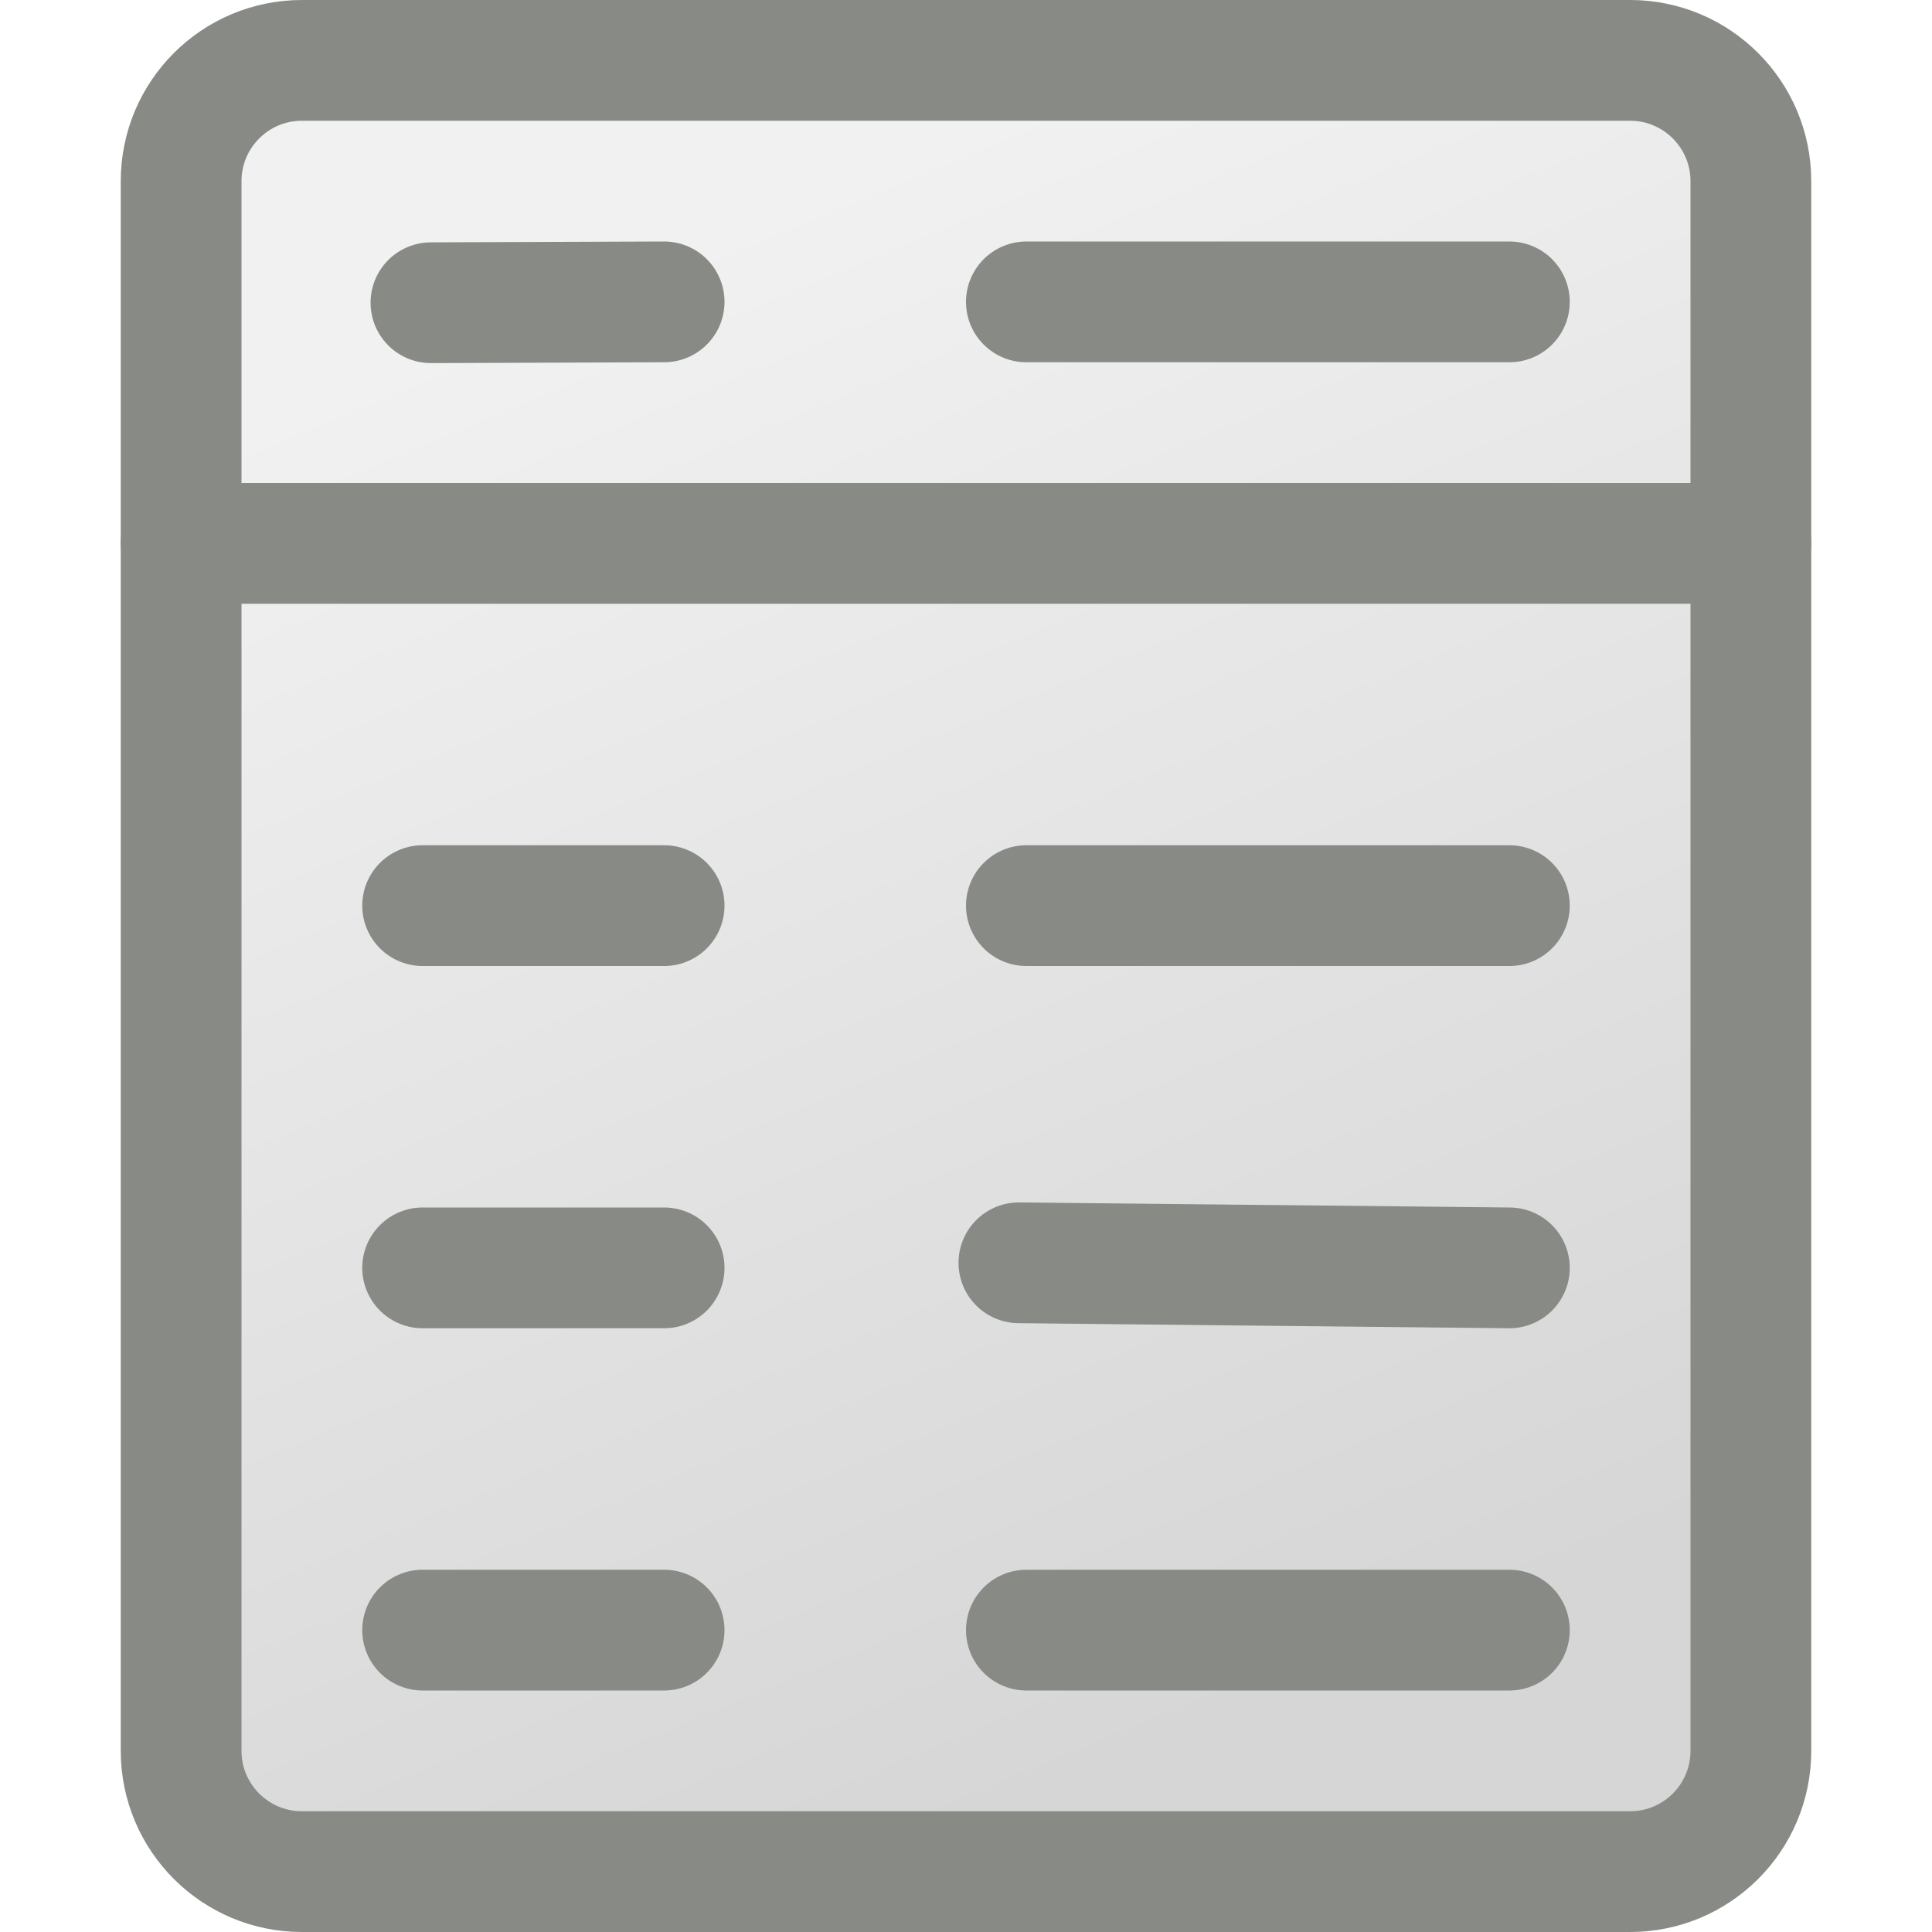
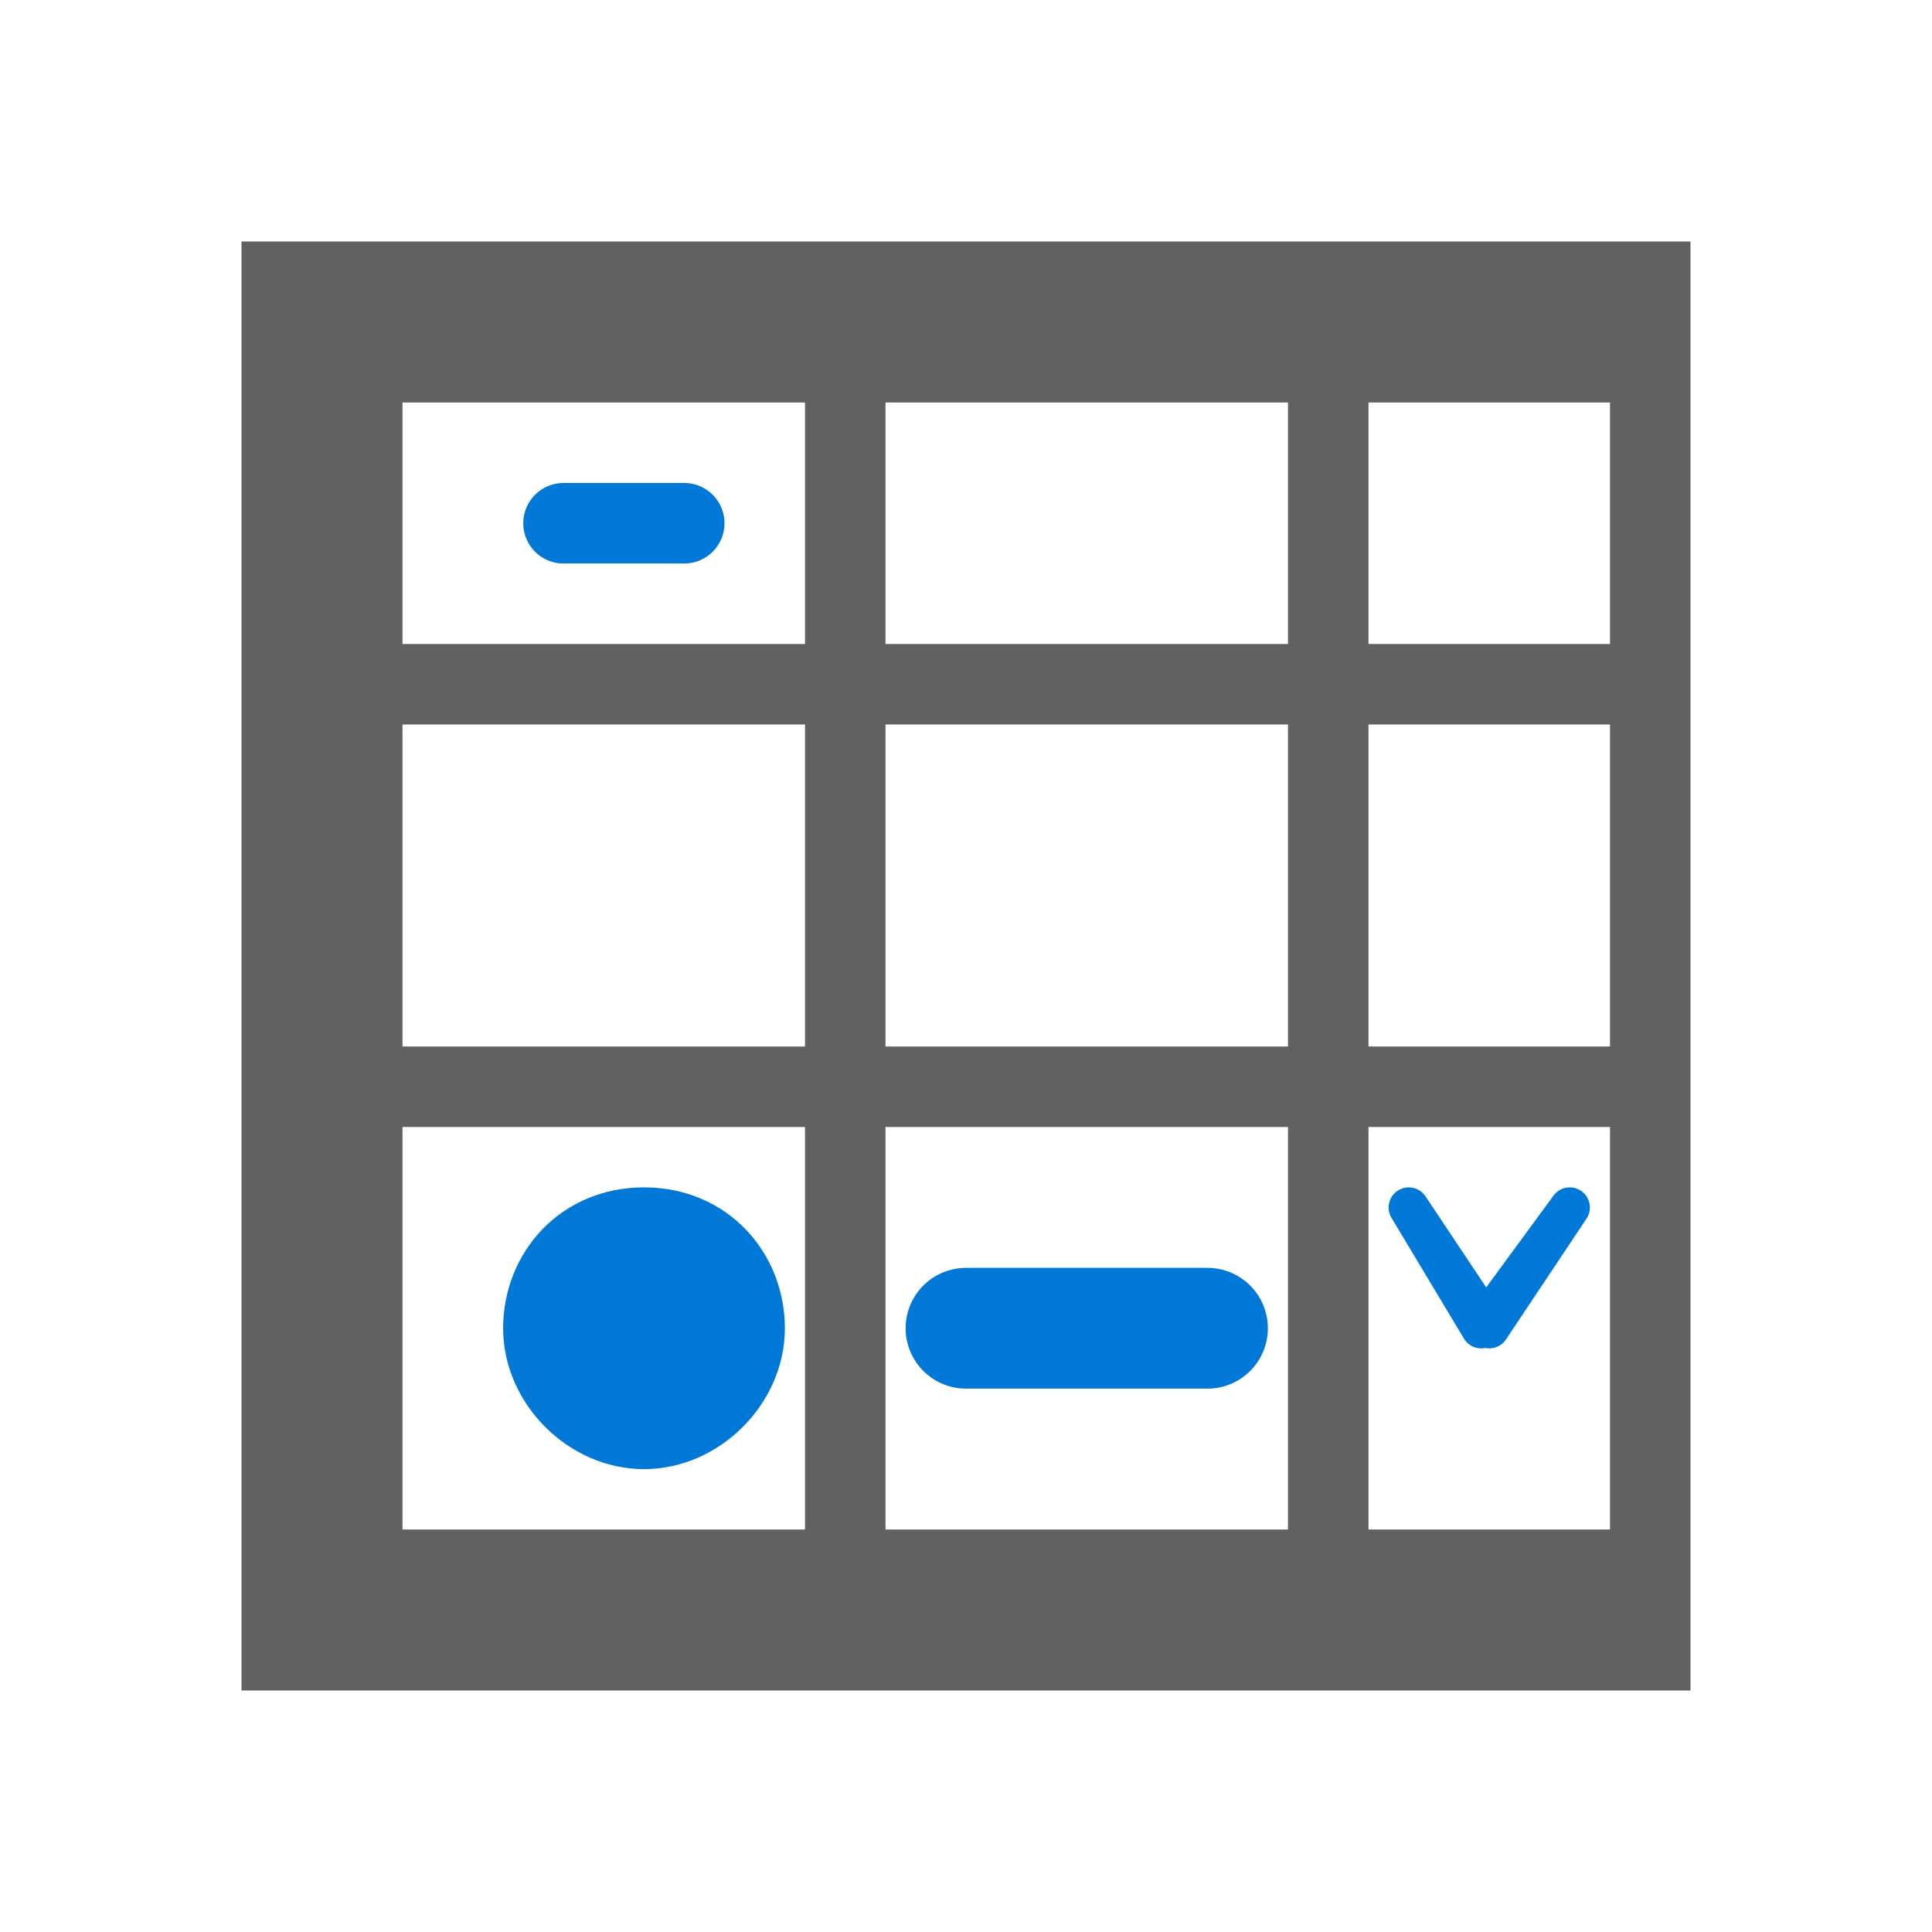
- <svg xmlns="http://www.w3.org/2000/svg" width="18" height="18" viewBox="0 0 18 18">
-   <defs>
-     <linearGradient id="linear-pattern-0" gradientUnits="userSpaceOnUse" x1="4.5" y1="2.5" x2="9.5" y2="14.5">
-       <stop offset="0" stop-color="rgb(94.51%, 94.51%, 94.51%)" stop-opacity="1" />
-       <stop offset="1" stop-color="rgb(83.922%, 83.922%, 83.922%)" stop-opacity="1" />
-     </linearGradient>
-   </defs>
-   <path fill-rule="evenodd" fill="url(#linear-pattern-0)" stroke-width="1" stroke-linecap="round" stroke-linejoin="round" stroke="rgb(53.333%, 54.118%, 52.157%)" stroke-opacity="1" stroke-miterlimit="4" d="M 2.5 0.5 L 13.5 0.5 C 14.052 0.5 14.5 0.948 14.5 1.5 L 14.5 14.5 C 14.5 15.052 14.052 15.5 13.5 15.5 L 2.5 15.5 C 1.948 15.5 1.5 15.052 1.5 14.5 L 1.5 1.5 C 1.5 0.948 1.948 0.5 2.5 0.5 Z M 2.5 0.5 " transform="matrix(1.125, 0, 0, 1.125, 0, 0)" />
-   <path fill="none" stroke-width="1" stroke-linecap="round" stroke-linejoin="round" stroke="rgb(53.333%, 54.118%, 52.157%)" stroke-opacity="1" stroke-miterlimit="4" d="M 1.5 4.5 L 14.5 4.5 " transform="matrix(1.125, 0, 0, 1.125, 0, 0)" />
-   <path fill="none" stroke-width="1" stroke-linecap="round" stroke-linejoin="round" stroke="rgb(53.333%, 54.118%, 52.157%)" stroke-opacity="1" stroke-miterlimit="4" d="M 3.5 23.5 L 5.5 23.5 " transform="matrix(1.125, 0, 0, 1.125, 0, -18)" />
-   <path fill="none" stroke-width="1" stroke-linecap="round" stroke-linejoin="round" stroke="rgb(53.333%, 54.118%, 52.157%)" stroke-opacity="1" stroke-miterlimit="4" d="M 3.5 26.5 L 5.5 26.5 " transform="matrix(1.125, 0, 0, 1.125, 0, -18)" />
-   <path fill="none" stroke-width="1" stroke-linecap="round" stroke-linejoin="round" stroke="rgb(53.333%, 54.118%, 52.157%)" stroke-opacity="1" stroke-miterlimit="4" d="M 3.5 29.5 L 5.5 29.5 " transform="matrix(1.125, 0, 0, 1.125, 0, -18)" />
-   <path fill="none" stroke-width="1" stroke-linecap="round" stroke-linejoin="round" stroke="rgb(53.333%, 54.118%, 52.157%)" stroke-opacity="1" stroke-miterlimit="4" d="M 8.5 23.5 L 12.5 23.5 " transform="matrix(1.125, 0, 0, 1.125, 0, -18)" />
-   <path fill-rule="evenodd" fill="rgb(93.333%, 93.333%, 92.549%)" fill-opacity="1" stroke-width="1" stroke-linecap="round" stroke-linejoin="round" stroke="rgb(53.333%, 54.118%, 52.157%)" stroke-opacity="1" stroke-miterlimit="4" d="M 8.438 26.458 L 12.5 26.5 " transform="matrix(1.125, 0, 0, 1.125, 0, -18)" />
-   <path fill="none" stroke-width="1" stroke-linecap="round" stroke-linejoin="round" stroke="rgb(53.333%, 54.118%, 52.157%)" stroke-opacity="1" stroke-miterlimit="4" d="M 8.5 29.5 L 12.5 29.5 " transform="matrix(1.125, 0, 0, 1.125, 0, -18)" />
-   <path fill-rule="evenodd" fill="rgb(93.333%, 93.333%, 92.549%)" fill-opacity="1" stroke-width="1" stroke-linecap="round" stroke-linejoin="round" stroke="rgb(53.333%, 54.118%, 52.157%)" stroke-opacity="1" stroke-miterlimit="4" d="M 3.569 2.507 L 5.5 2.5 " transform="matrix(1.125, 0, 0, 1.125, 0, 0)" />
-   <path fill="none" stroke-width="1" stroke-linecap="round" stroke-linejoin="round" stroke="rgb(53.333%, 54.118%, 52.157%)" stroke-opacity="1" stroke-miterlimit="4" d="M 8.5 2.5 L 12.5 2.5 " transform="matrix(1.125, 0, 0, 1.125, 0, 0)" />
+ <svg xmlns="http://www.w3.org/2000/svg" width="24" height="24" viewBox="0 0 24 24" fill="none" version="1.1">
+   <path d="M 3,3 V 21 H 21 V 3 Z M 5,5 H 10 V 8 H 5 Z m 6,0 h 5 v 3 h -5 z m 6,0 h 3 V 8 H 17 Z M 5,9 h 5 v 4 H 5 Z m 6,0 h 5 v 4 h -5 z m 6,0 h 3 v 4 h -3 z m -12,5 h 5 v 5 H 5 Z m 6,0 h 5 v 5 h -5 z m 6,0 h 3 v 5 h -3 z" fill="#616161" />
+   <path d="M 6.5,16.5 C 6.5,15.7 7.1,15 8,15 c 0.9,0 1.5,0.7 1.5,1.5 0,0.8 -0.7,1.5 -1.5,1.5 -0.8,0 -1.5,-0.7 -1.5,-1.5 z" fill="#0078d7" stroke="#0078d7" stroke-width="0.5" />
+   <path d="m 12,16.5 h 3" stroke="#0078d7" stroke-width="1.5" stroke-linecap="round" />
+   <path d="m 17.5,15 0.9,1.5 1.1,-1.5 -1,1.5 z" fill="#0078d7" stroke="#0078d7" stroke-width="0.5" stroke-linejoin="round" />
+   <path d="M 7,6.5 H 8.5" stroke="#0078d7" stroke-width="1" stroke-linecap="round" />
</svg>
